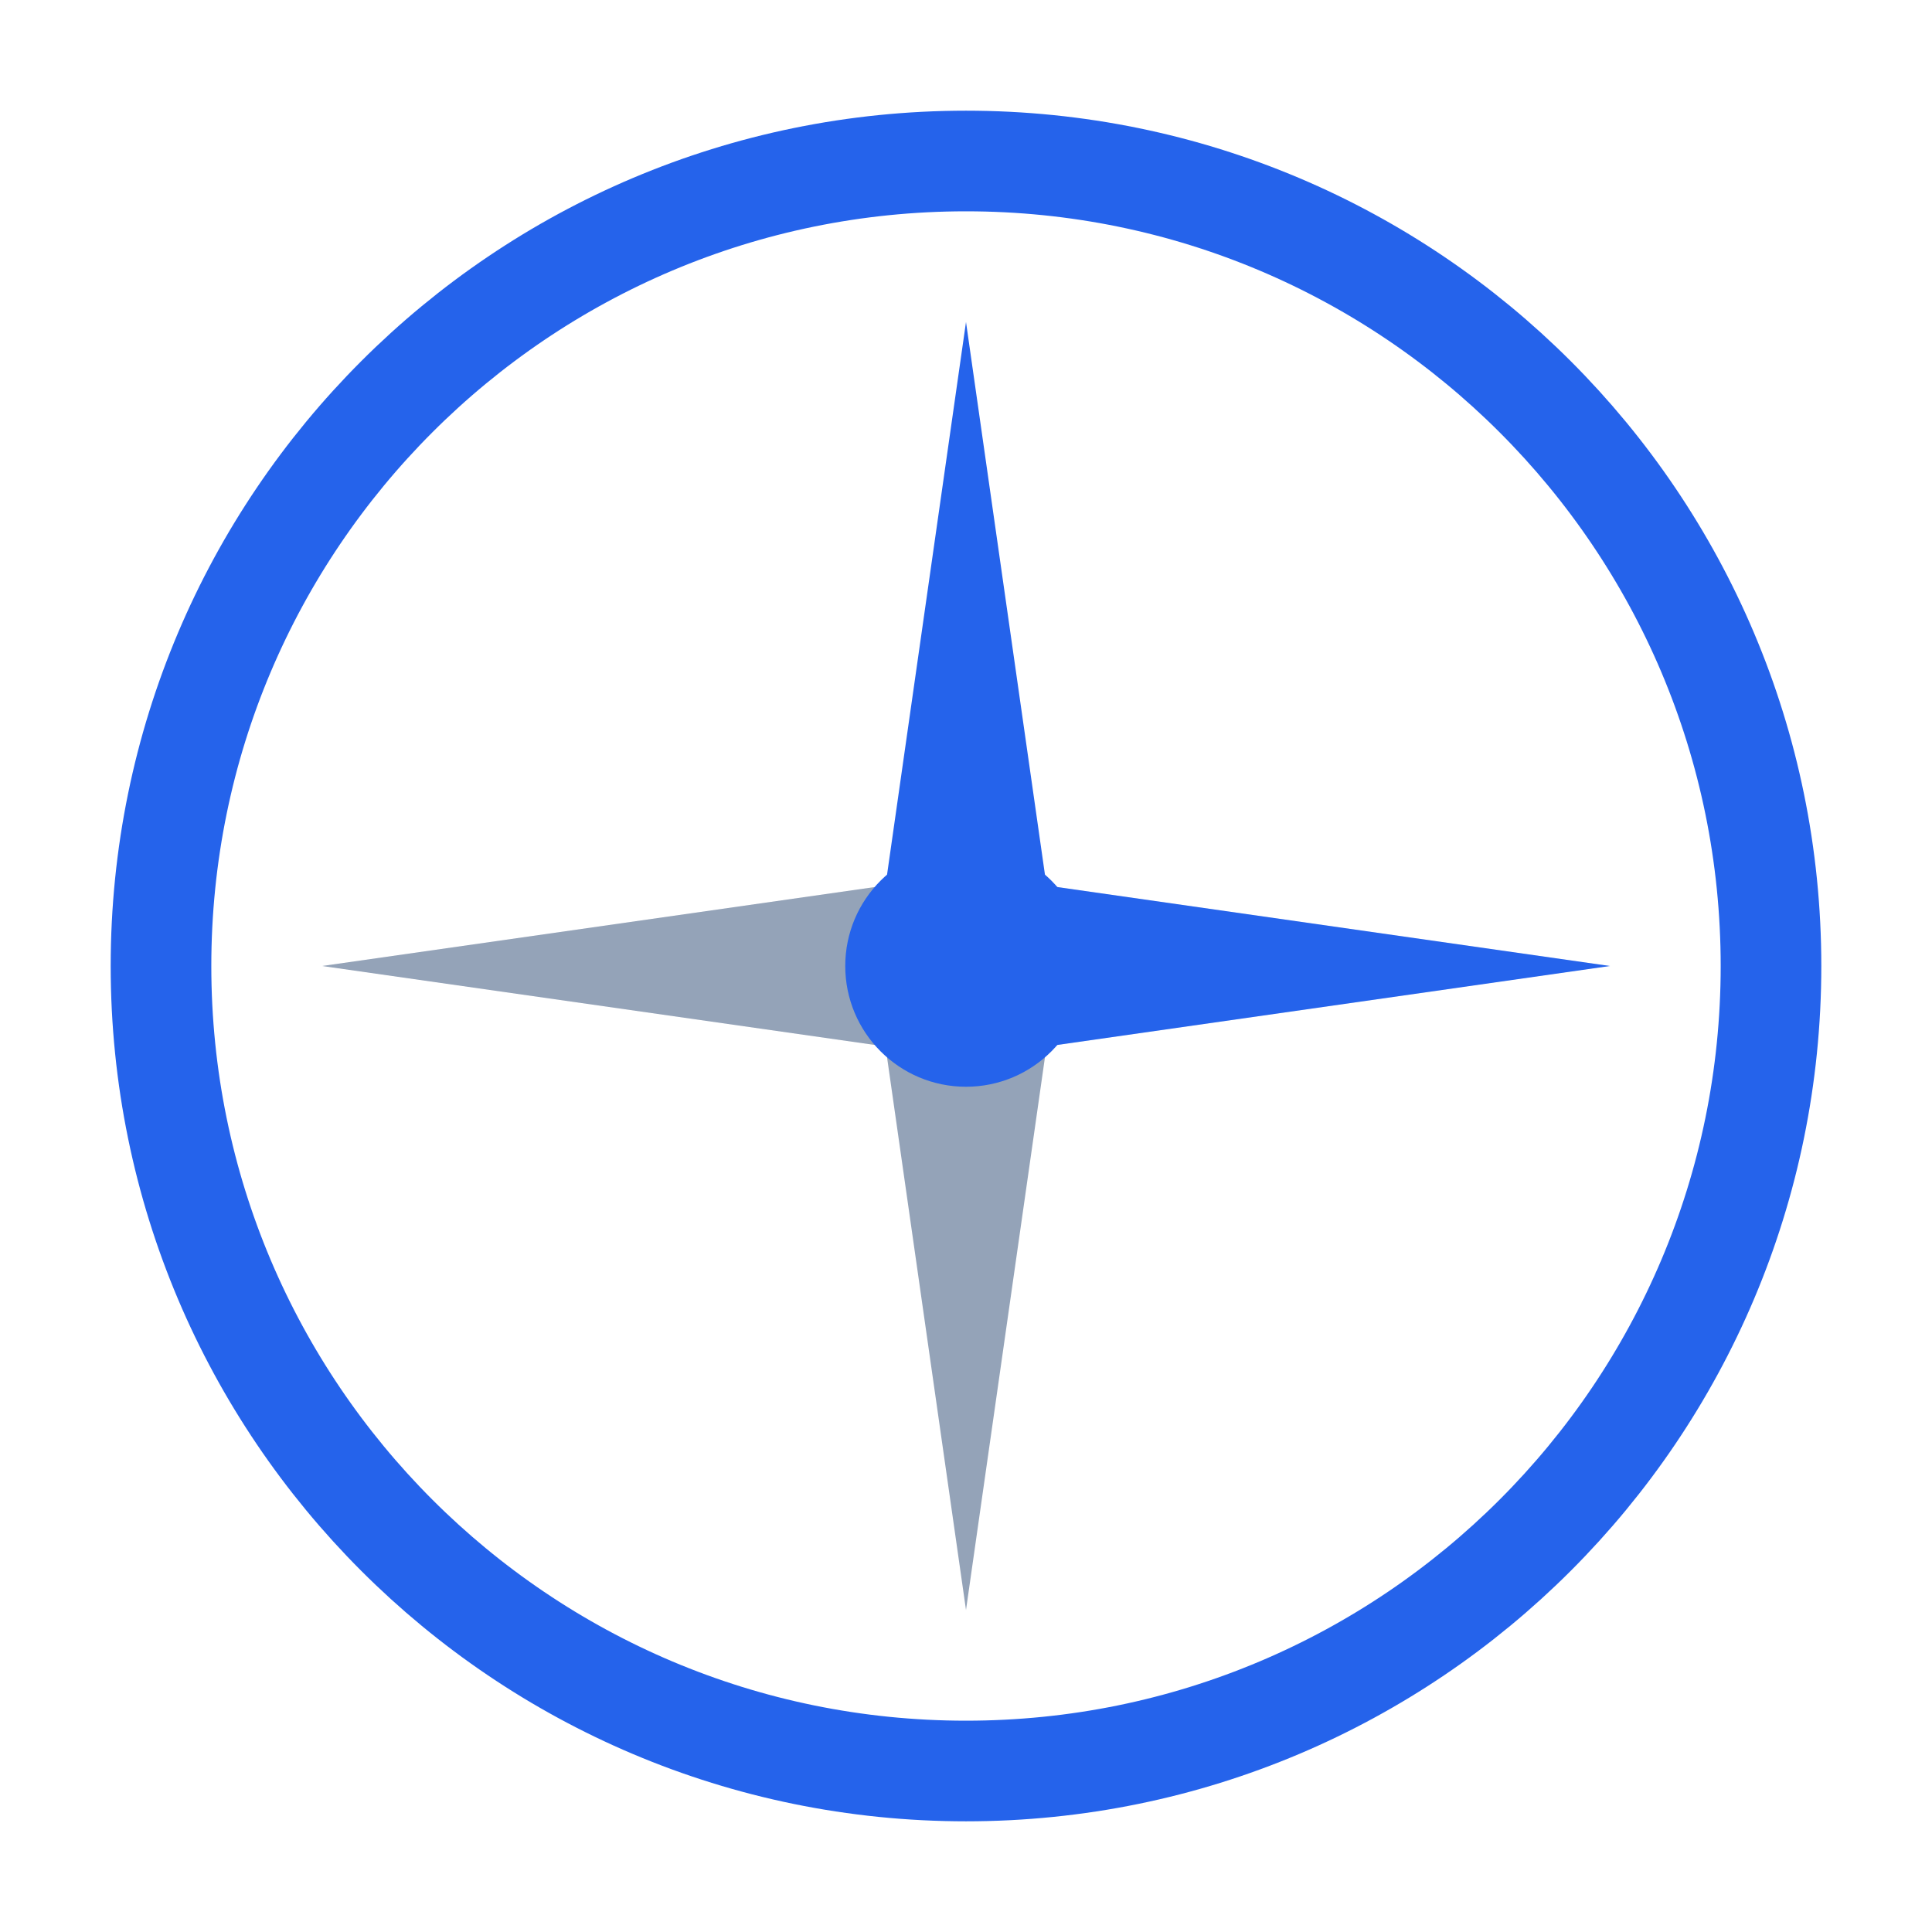
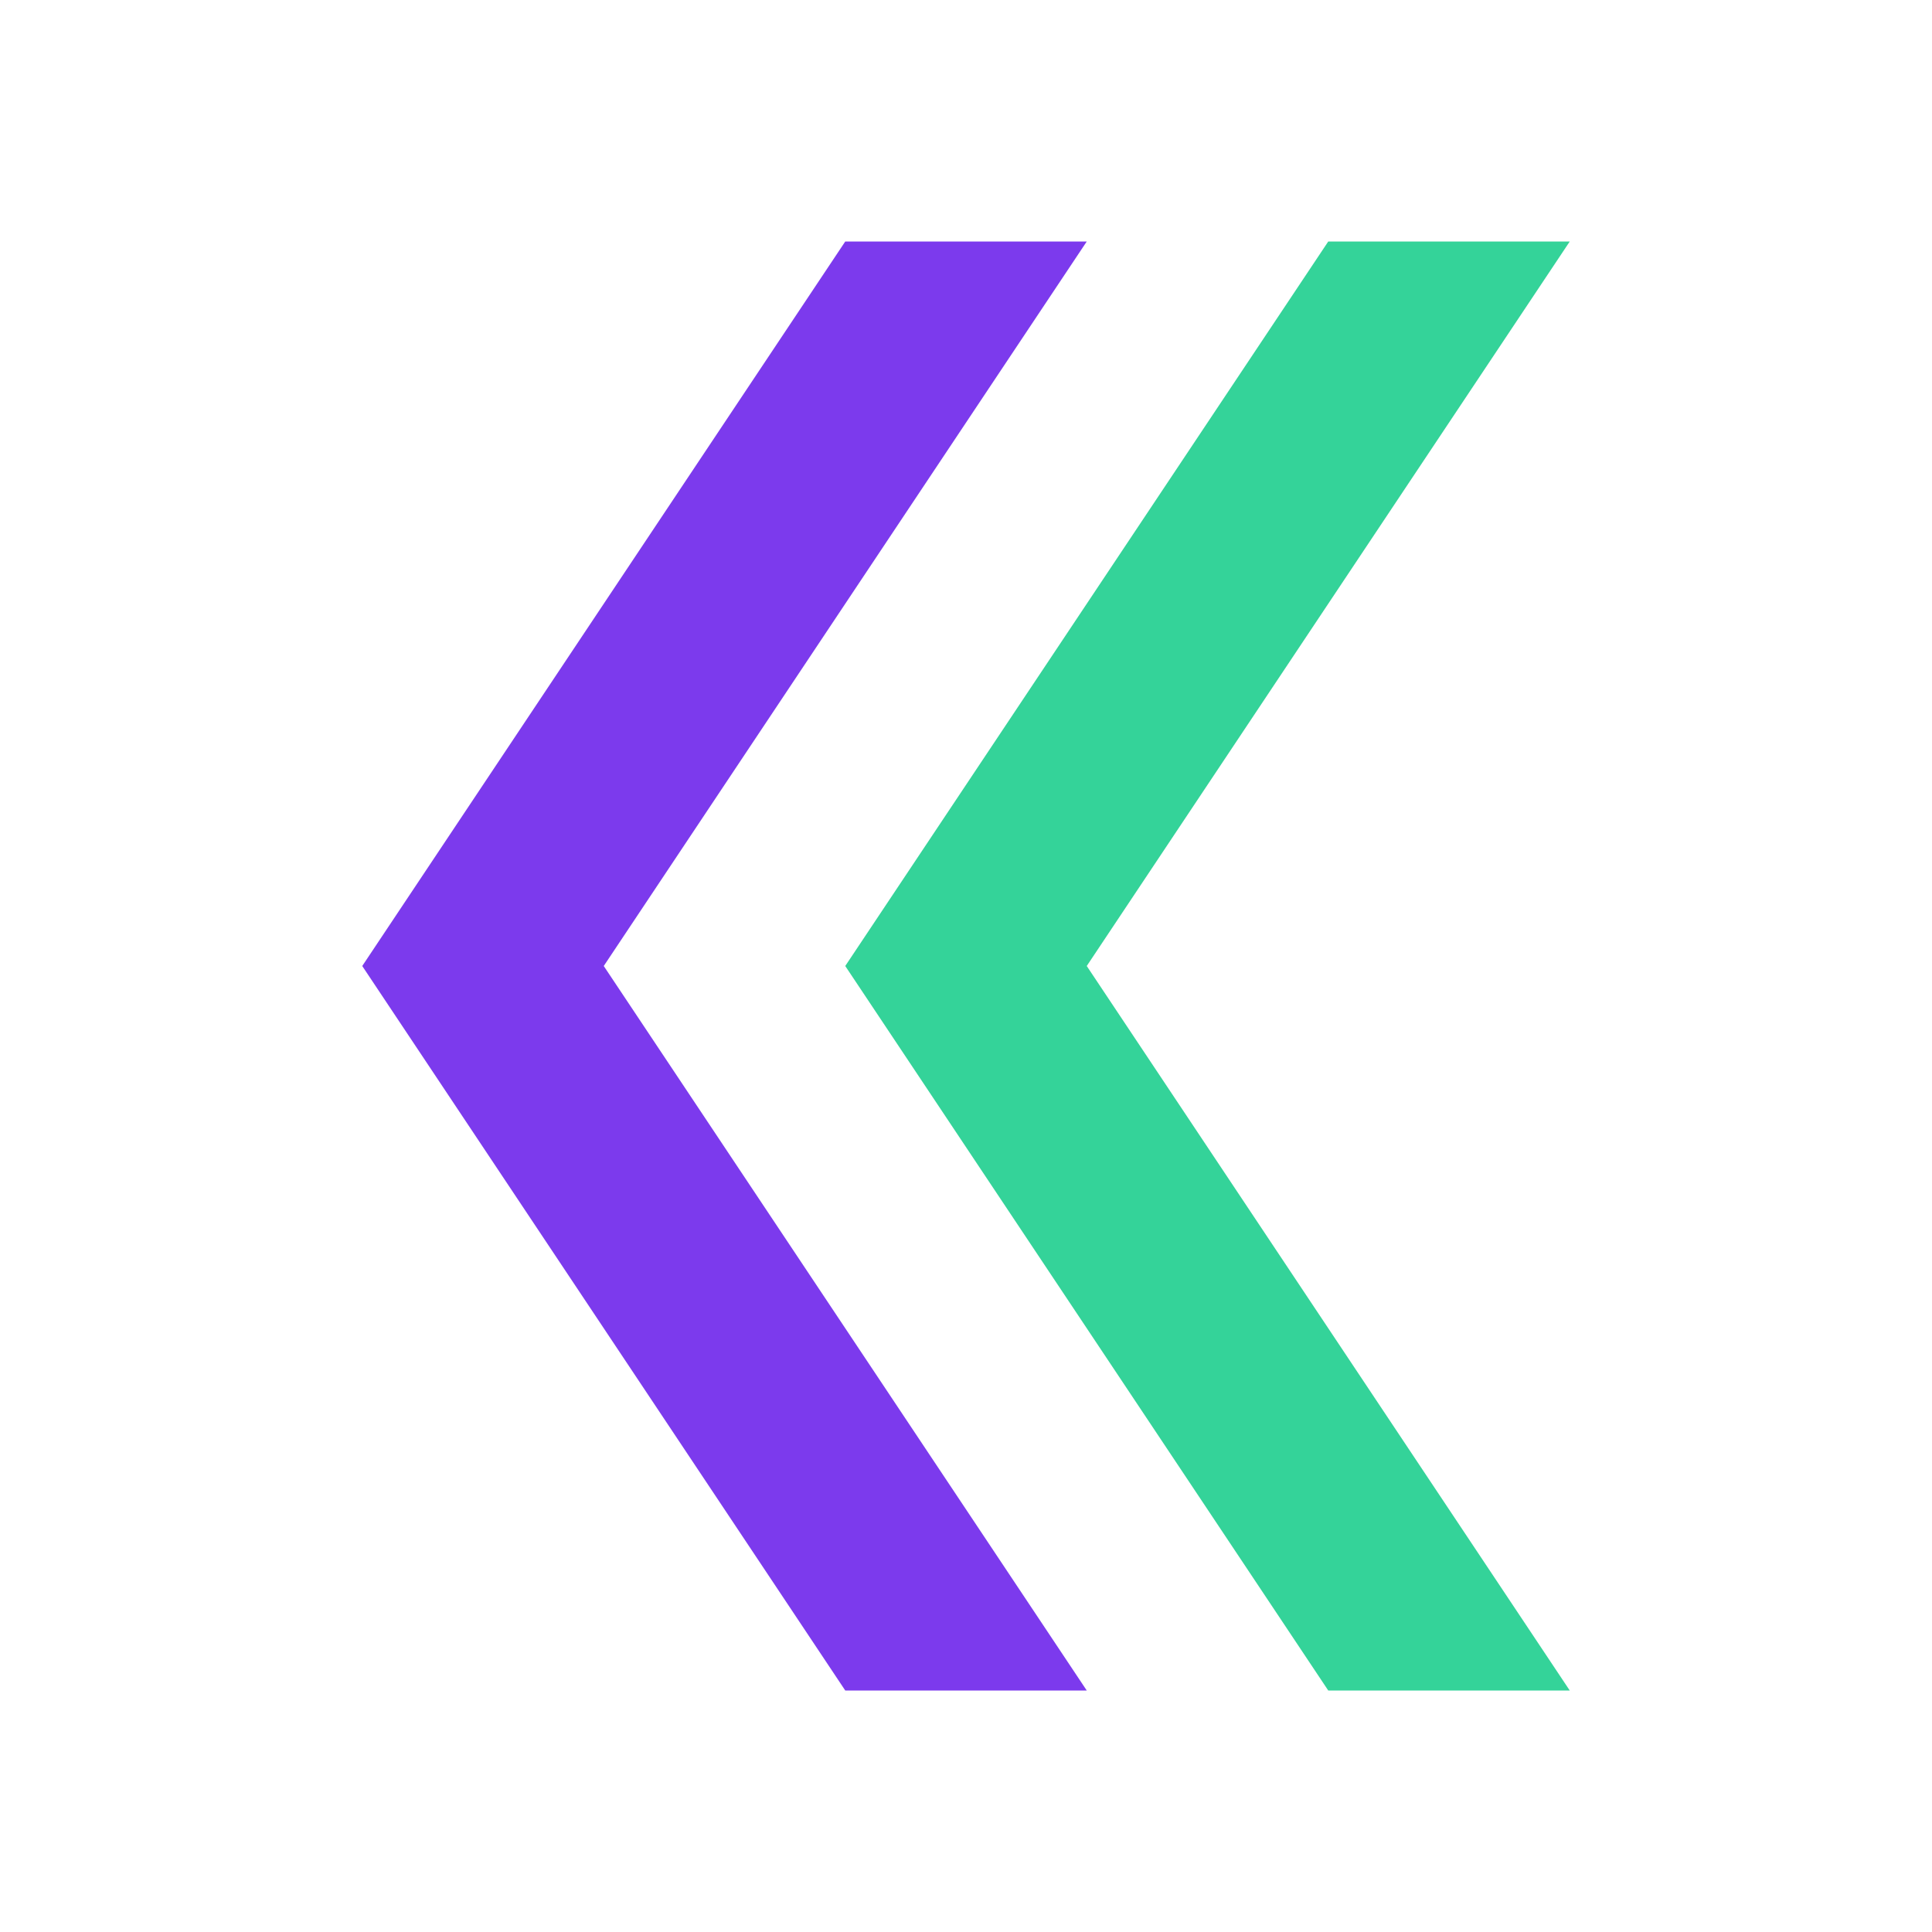
- <svg xmlns="http://www.w3.org/2000/svg" viewBox="0 0 48 48" fill="none">
-   <circle cx="24" cy="24" r="20" stroke="#2563EB" stroke-width="2.5" fill="none" />
-   <path d="M24 8 L26 22 L24 26 L22 22 Z" fill="#2563EB" />
-   <path d="M24 40 L22 26 L24 22 L26 26 Z" fill="#94A3B8" />
-   <path d="M8 24 L22 22 L26 24 L22 26 Z" fill="#94A3B8" />
-   <path d="M40 24 L26 26 L22 24 L26 22 Z" fill="#2563EB" />
-   <circle cx="24" cy="24" r="3" fill="#2563EB" />
+ <svg xmlns="http://www.w3.org/2000/svg" viewBox="0 0 32 32" fill="none">
+   <path d="M6 16 L14 4 L18 4 L10 16 L18 28 L14 28 Z" fill="#7C3AED" />
+   <path d="M14 16 L22 4 L26 4 L18 16 L26 28 L22 28 Z" fill="#34D399" />
</svg>
